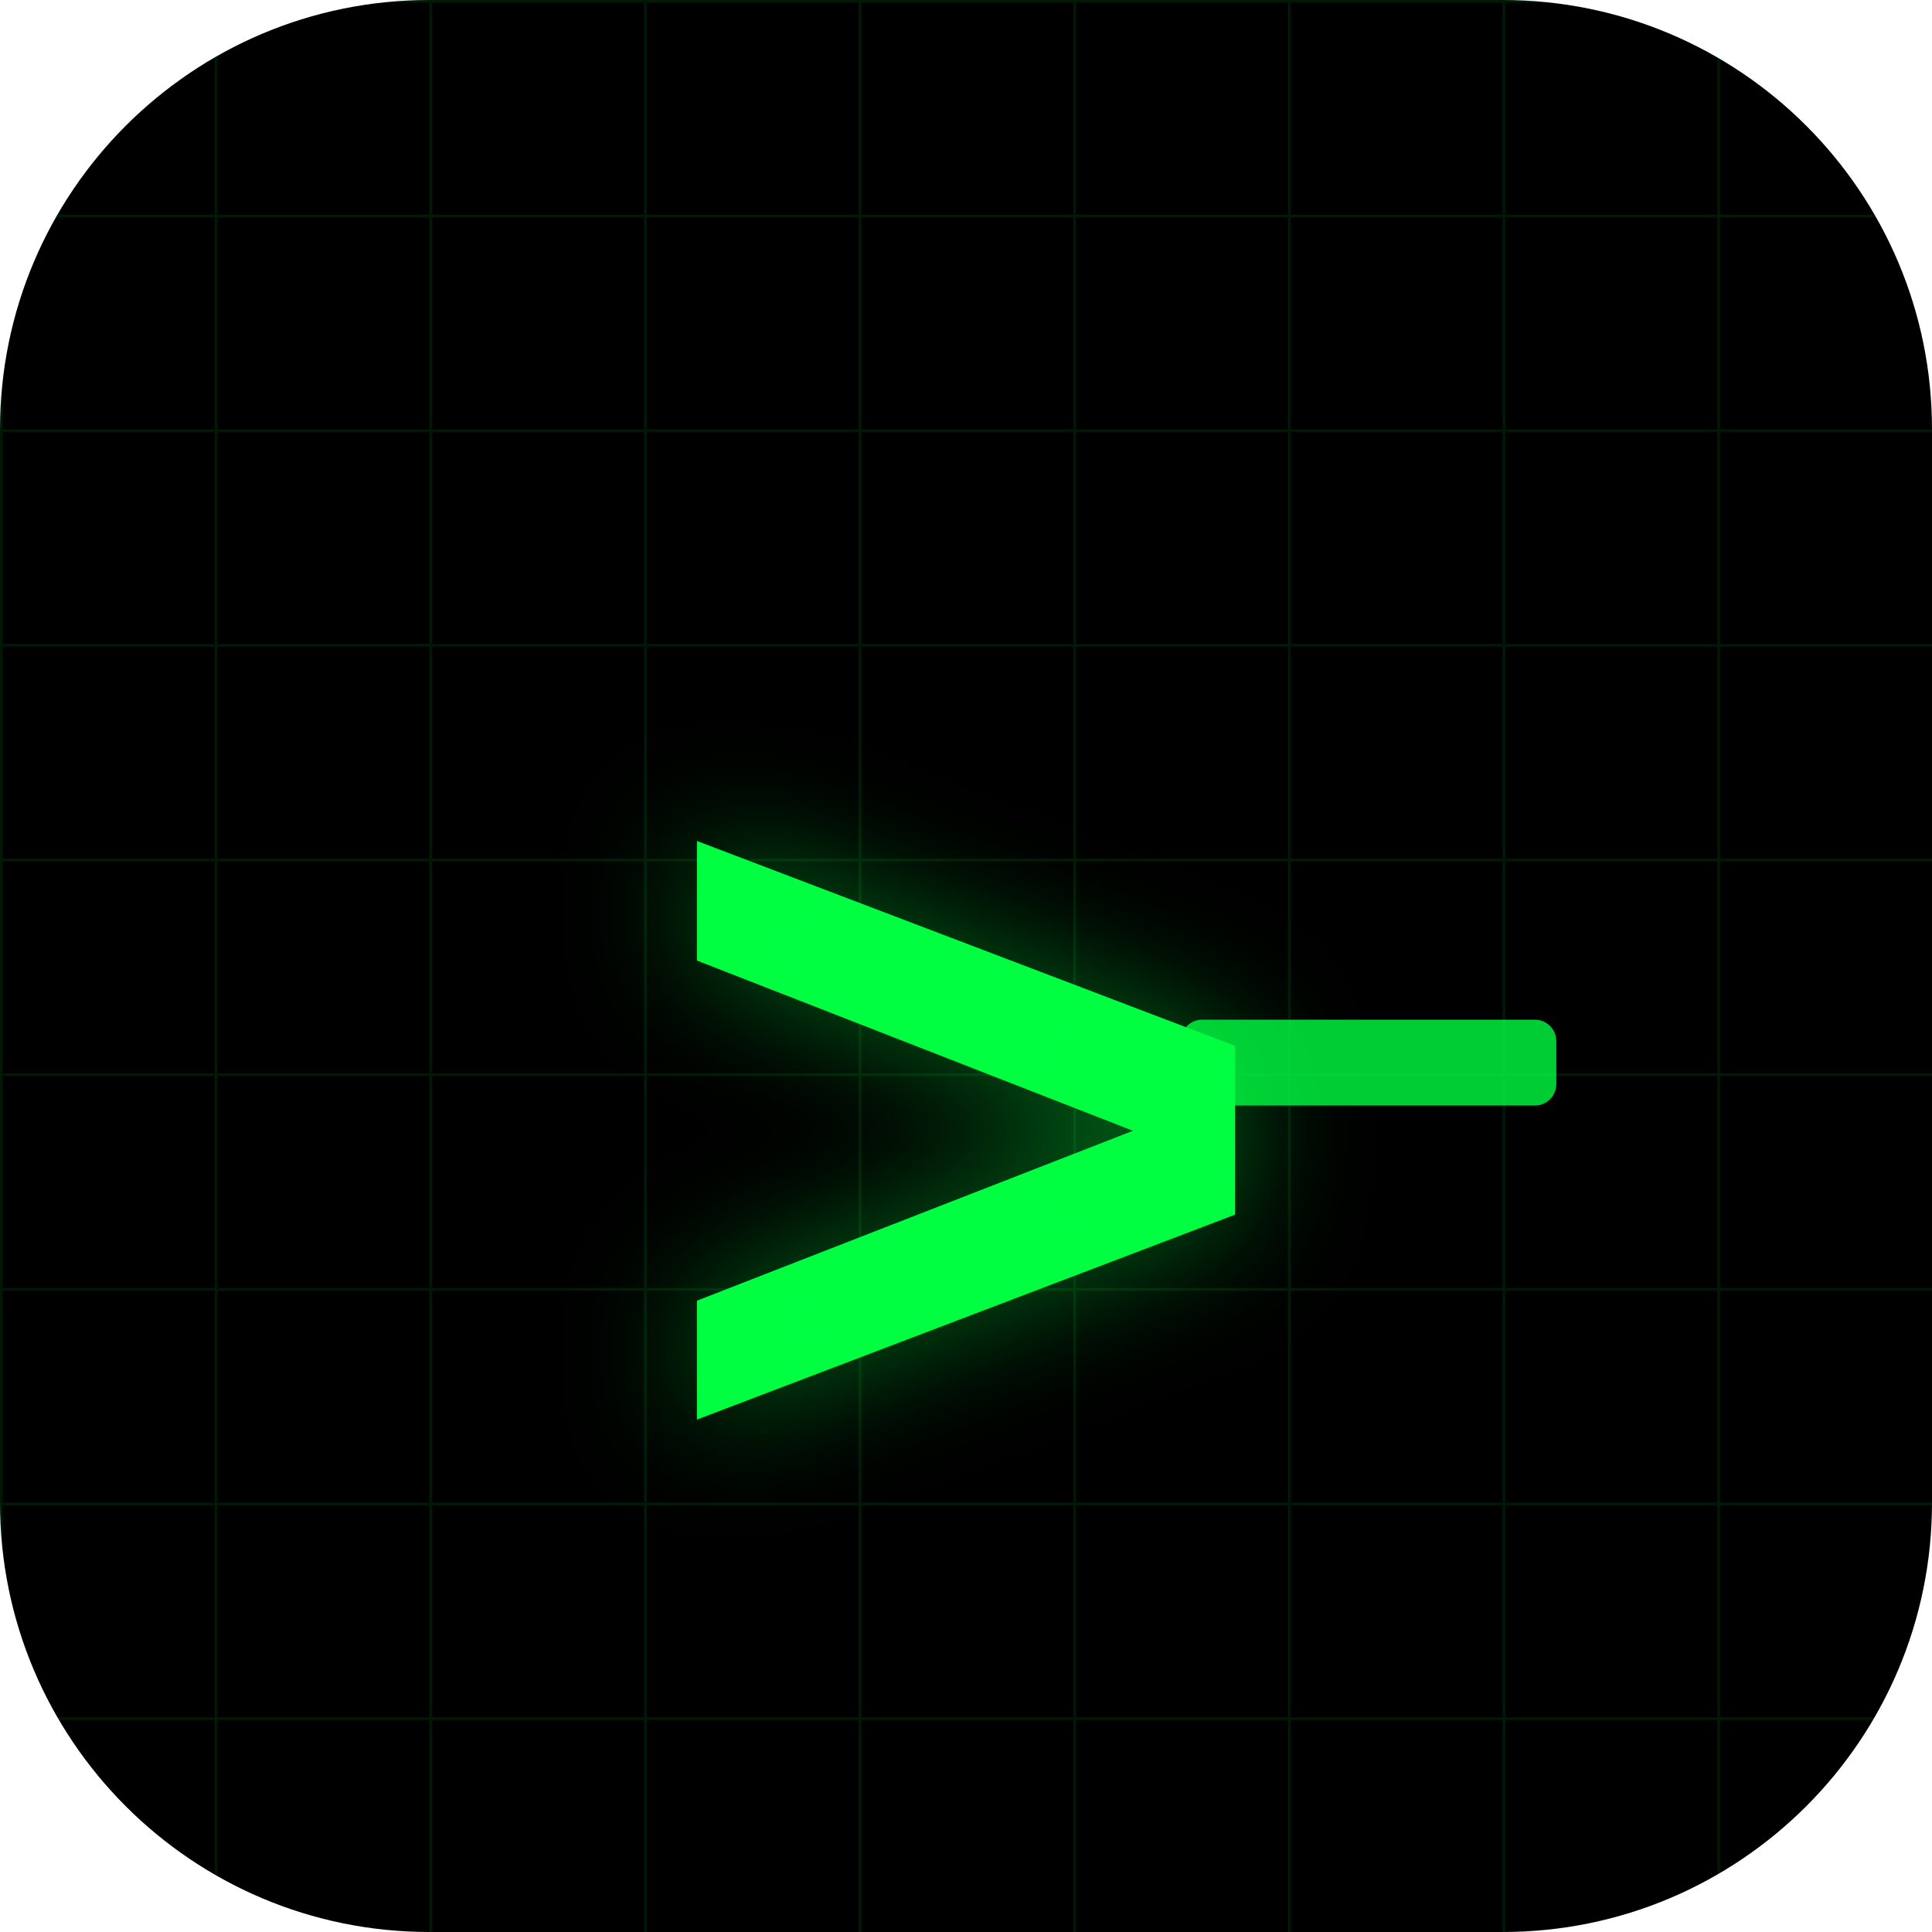
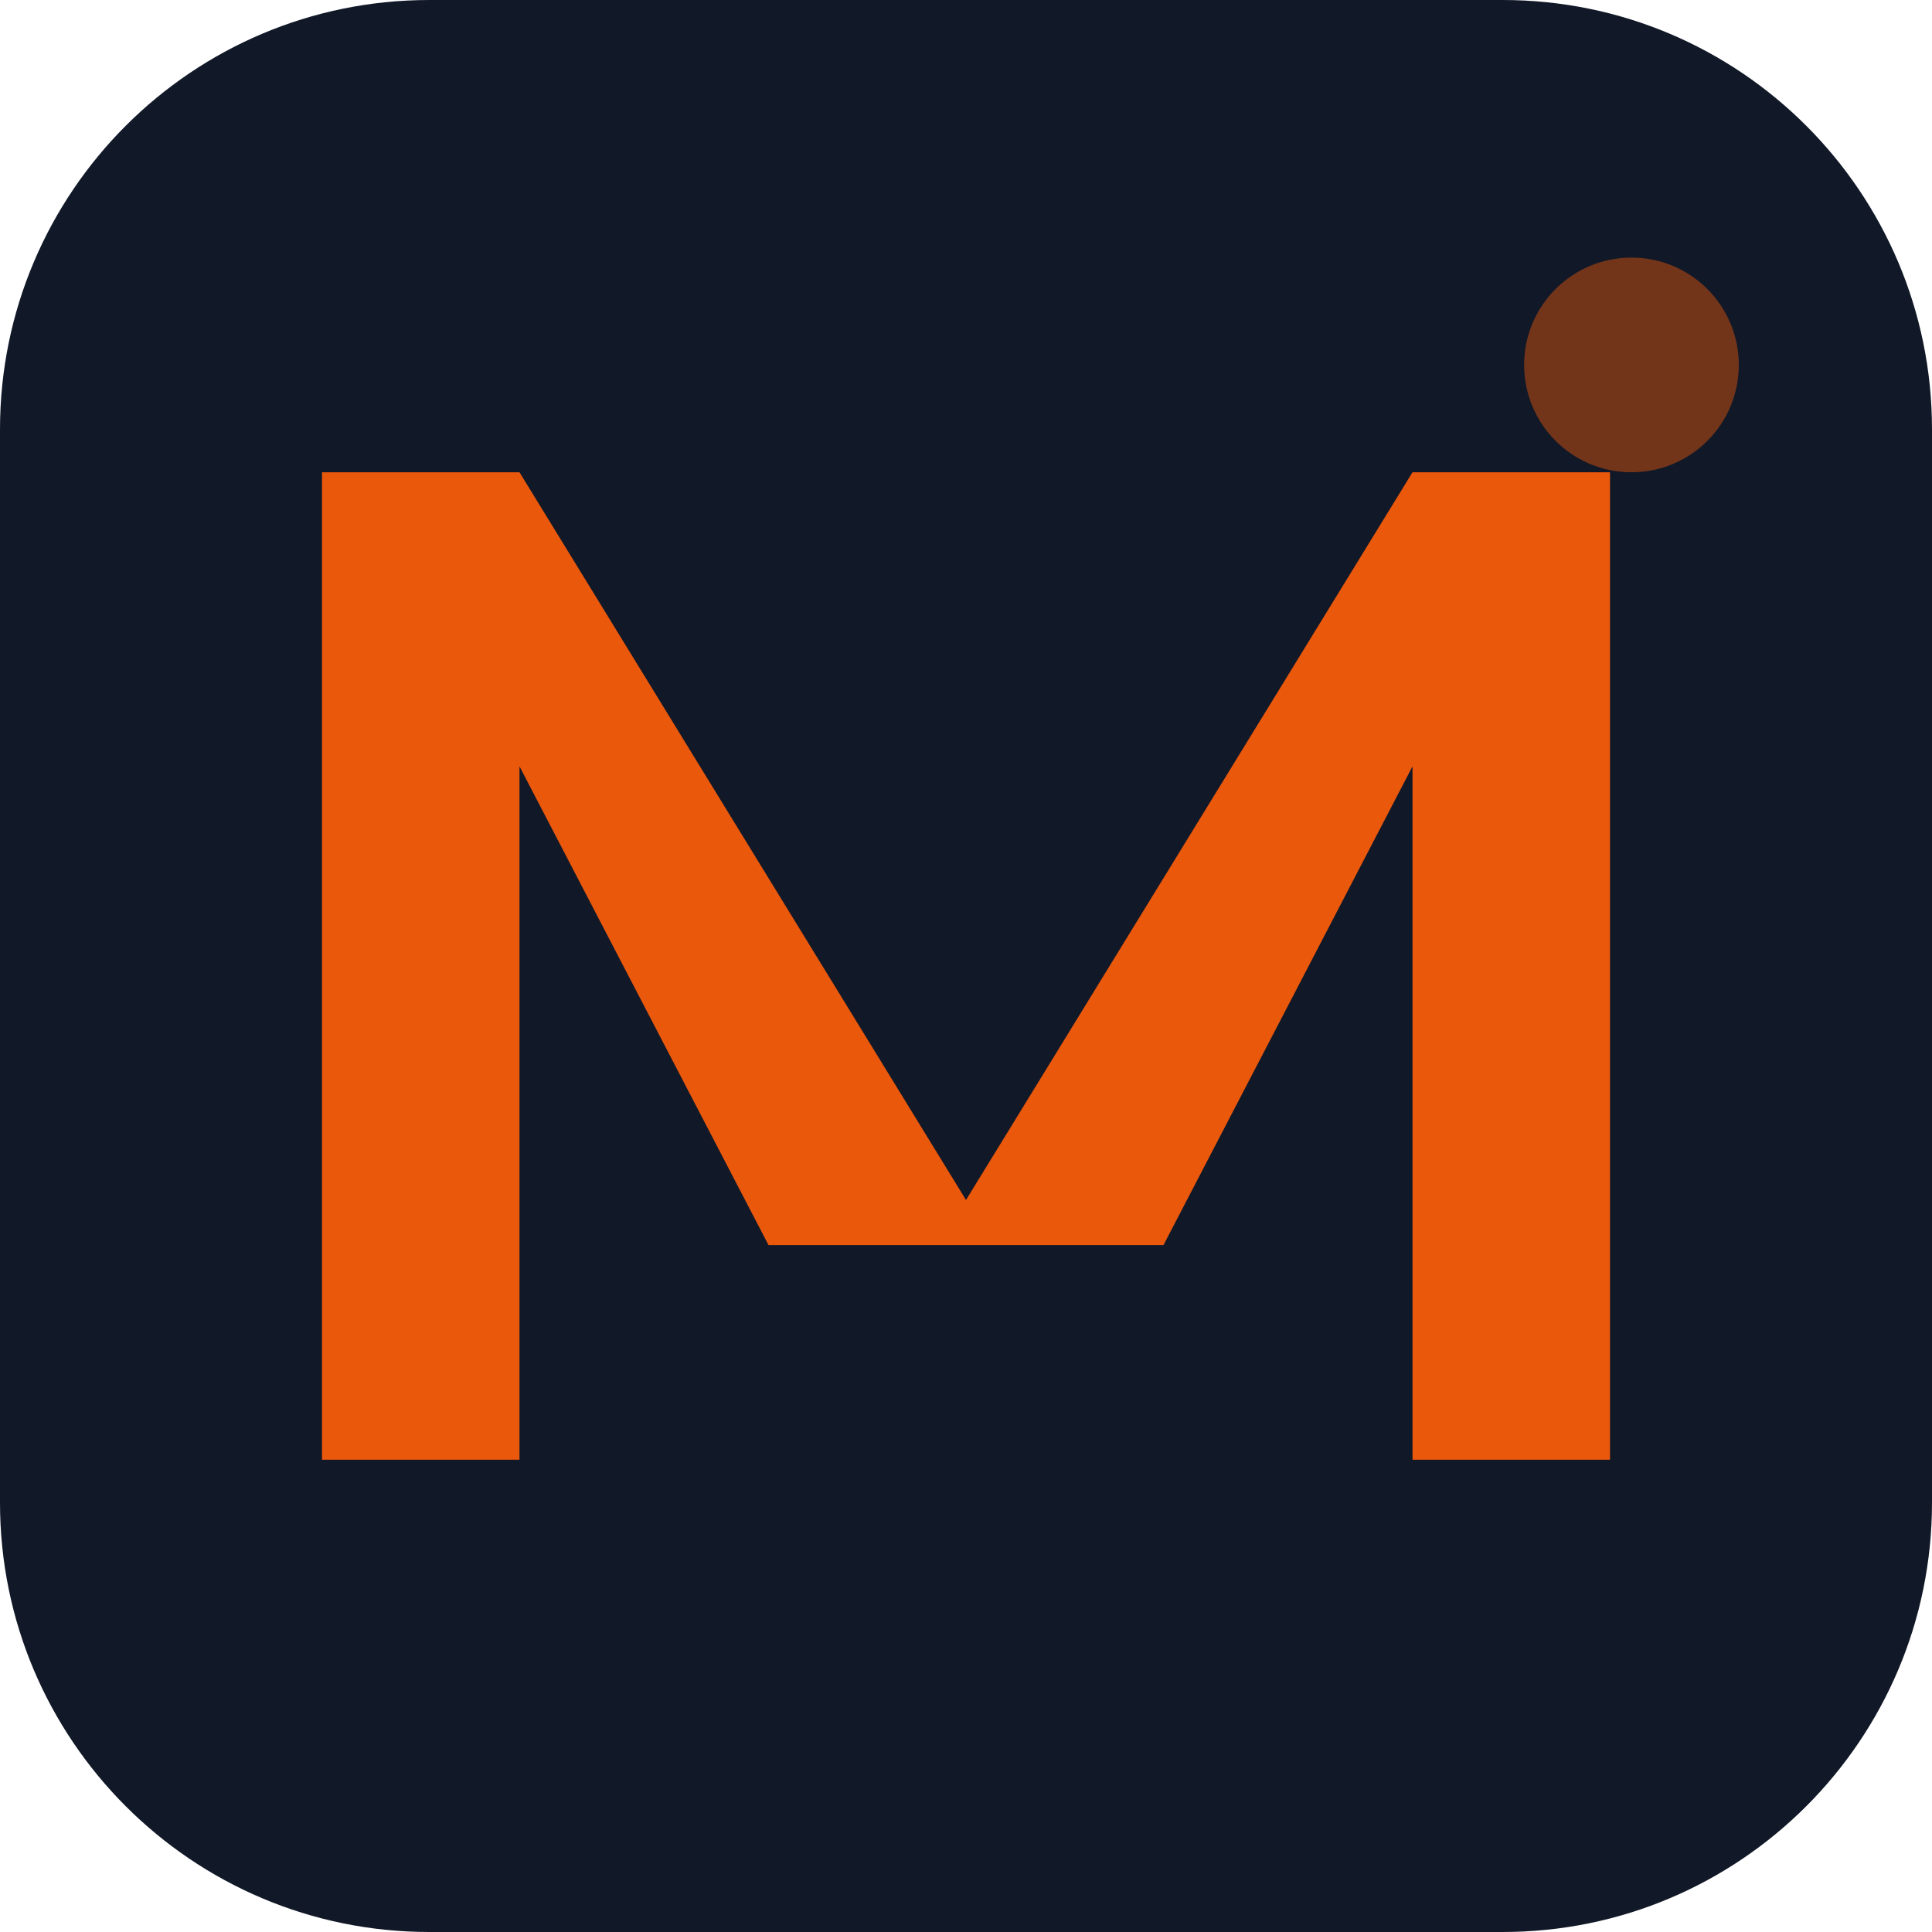
- <svg xmlns="http://www.w3.org/2000/svg" viewBox="0 0 180 180">
-   <rect width="180" height="180" fill="#000000" rx="40" />
-   <defs>
-     <pattern id="grid" width="20" height="20" patternUnits="userSpaceOnUse">
-       <path d="M 20 0 L 0 0 0 20" fill="none" stroke="#00ff41" stroke-width="0.5" opacity="0.1" />
-     </pattern>
-   </defs>
-   <rect width="180" height="180" fill="url(#grid)" rx="40" />
-   <g transform="translate(90, 110)">
-     <text x="0" y="0" font-family="monospace, Courier New" font-size="100" font-weight="bold" fill="#00ff41" text-anchor="middle" dominant-baseline="middle">&gt;</text>
-     <text x="0" y="0" font-family="monospace, Courier New" font-size="100" font-weight="bold" fill="#00ff41" text-anchor="middle" dominant-baseline="middle" opacity="0.4" style="filter: blur(6px)">&gt;</text>
-   </g>
-   <rect x="110" y="95" width="35" height="8" fill="#00ff41" opacity="0.8" rx="2" />
+ <svg xmlns="http://www.w3.org/2000/svg" viewBox="0 0 180 180" fill="none">
+   <rect width="180" height="180" rx="40" fill="#111827" />
+   <path d="M30 136V44h18.4L90 111.8 131.6 44H150v92h-18.4V71.4L108.4 116H71.6L48.4 71.4V136H30z" fill="#ea580c" />
+   <circle cx="152" cy="34" r="10" fill="#ea580c" opacity="0.45" />
</svg>
